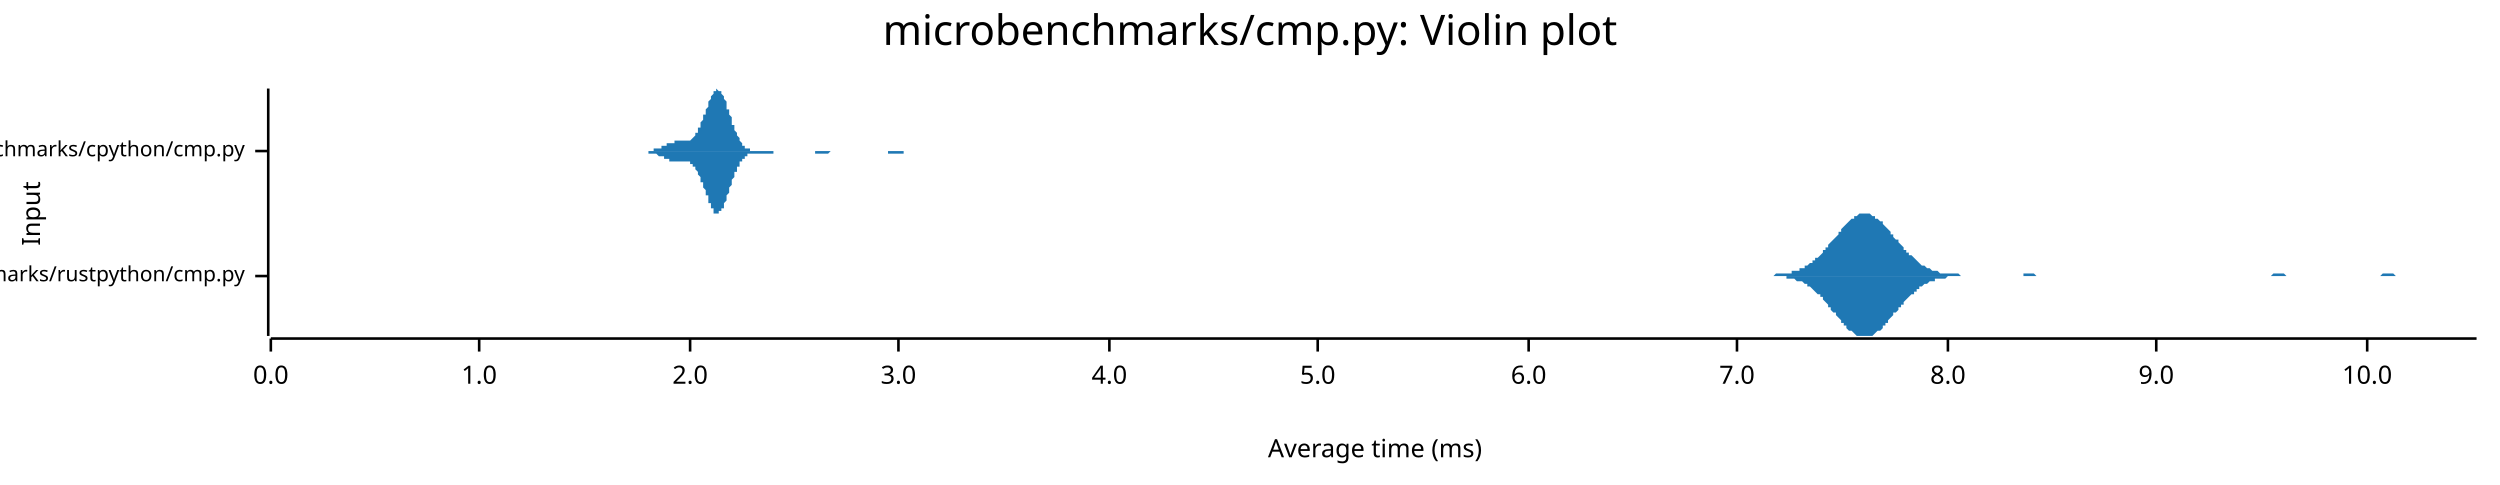
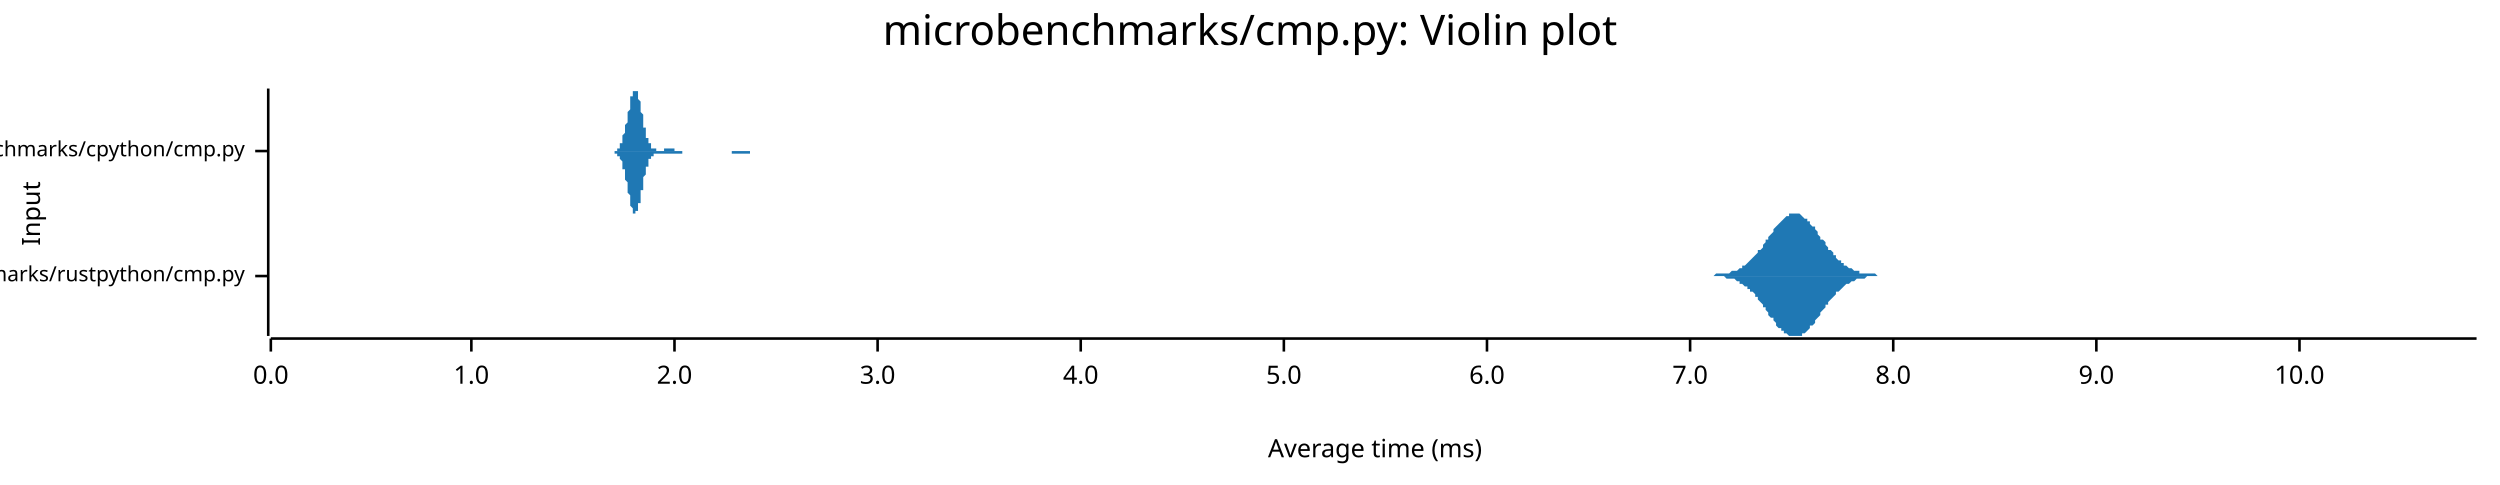
<svg xmlns="http://www.w3.org/2000/svg" width="960" height="186" viewBox="0 0 960 186">
  <text x="480" y="5" dy="0.76em" text-anchor="middle" font-family="sans-serif" font-size="16.129" opacity="1" fill="#000000">
microbenchmarks/cmp.py: Violin plot
</text>
  <text x="8" y="82" dy="0.76em" text-anchor="middle" font-family="sans-serif" font-size="9.677" opacity="1" fill="#000000" transform="rotate(270, 8, 82)">
Input
</text>
  <text x="528" y="178" dy="-0.5ex" text-anchor="middle" font-family="sans-serif" font-size="9.677" opacity="1" fill="#000000">
Average time (ms)
</text>
  <polyline fill="none" opacity="1" stroke="#000000" stroke-width="1" points="103,34 103,129 " />
  <text x="94" y="106" dy="0.5ex" text-anchor="end" font-family="sans-serif" font-size="8.065" opacity="1" fill="#000000">
microbenchmarks/rustpython/cmp.py
</text>
  <polyline fill="none" opacity="1" stroke="#000000" stroke-width="1" points="98,106 103,106 " />
  <text x="94" y="58" dy="0.5ex" text-anchor="end" font-family="sans-serif" font-size="8.065" opacity="1" fill="#000000">
microbenchmarks/cpython/cmp.py
</text>
  <polyline fill="none" opacity="1" stroke="#000000" stroke-width="1" points="98,58 103,58 " />
  <polyline fill="none" opacity="1" stroke="#000000" stroke-width="1" points="104,130 951,130 " />
  <text x="104" y="140" dy="0.76em" text-anchor="middle" font-family="sans-serif" font-size="9.677" opacity="1" fill="#000000">
0.0
</text>
  <polyline fill="none" opacity="1" stroke="#000000" stroke-width="1" points="104,130 104,135 " />
-   <text x="184" y="140" dy="0.76em" text-anchor="middle" font-family="sans-serif" font-size="9.677" opacity="1" fill="#000000">
+   <text x="181" y="140" dy="0.76em" text-anchor="middle" font-family="sans-serif" font-size="9.677" opacity="1" fill="#000000">
1.0
</text>
-   <polyline fill="none" opacity="1" stroke="#000000" stroke-width="1" points="184,130 184,135 " />
-   <text x="265" y="140" dy="0.76em" text-anchor="middle" font-family="sans-serif" font-size="9.677" opacity="1" fill="#000000">
+   <polyline fill="none" opacity="1" stroke="#000000" stroke-width="1" points="181,130 181,135 " />
+   <text x="259" y="140" dy="0.76em" text-anchor="middle" font-family="sans-serif" font-size="9.677" opacity="1" fill="#000000">
2.0
</text>
-   <polyline fill="none" opacity="1" stroke="#000000" stroke-width="1" points="265,130 265,135 " />
-   <text x="345" y="140" dy="0.76em" text-anchor="middle" font-family="sans-serif" font-size="9.677" opacity="1" fill="#000000">
+   <polyline fill="none" opacity="1" stroke="#000000" stroke-width="1" points="259,130 259,135 " />
+   <text x="337" y="140" dy="0.76em" text-anchor="middle" font-family="sans-serif" font-size="9.677" opacity="1" fill="#000000">
3.0
</text>
-   <polyline fill="none" opacity="1" stroke="#000000" stroke-width="1" points="345,130 345,135 " />
-   <text x="426" y="140" dy="0.76em" text-anchor="middle" font-family="sans-serif" font-size="9.677" opacity="1" fill="#000000">
+   <polyline fill="none" opacity="1" stroke="#000000" stroke-width="1" points="337,130 337,135 " />
+   <text x="415" y="140" dy="0.76em" text-anchor="middle" font-family="sans-serif" font-size="9.677" opacity="1" fill="#000000">
4.0
</text>
-   <polyline fill="none" opacity="1" stroke="#000000" stroke-width="1" points="426,130 426,135 " />
-   <text x="506" y="140" dy="0.76em" text-anchor="middle" font-family="sans-serif" font-size="9.677" opacity="1" fill="#000000">
+   <polyline fill="none" opacity="1" stroke="#000000" stroke-width="1" points="415,130 415,135 " />
+   <text x="493" y="140" dy="0.76em" text-anchor="middle" font-family="sans-serif" font-size="9.677" opacity="1" fill="#000000">
5.0
</text>
-   <polyline fill="none" opacity="1" stroke="#000000" stroke-width="1" points="506,130 506,135 " />
-   <text x="587" y="140" dy="0.76em" text-anchor="middle" font-family="sans-serif" font-size="9.677" opacity="1" fill="#000000">
+   <polyline fill="none" opacity="1" stroke="#000000" stroke-width="1" points="493,130 493,135 " />
+   <text x="571" y="140" dy="0.76em" text-anchor="middle" font-family="sans-serif" font-size="9.677" opacity="1" fill="#000000">
6.0
</text>
-   <polyline fill="none" opacity="1" stroke="#000000" stroke-width="1" points="587,130 587,135 " />
-   <text x="667" y="140" dy="0.76em" text-anchor="middle" font-family="sans-serif" font-size="9.677" opacity="1" fill="#000000">
+   <polyline fill="none" opacity="1" stroke="#000000" stroke-width="1" points="571,130 571,135 " />
+   <text x="649" y="140" dy="0.76em" text-anchor="middle" font-family="sans-serif" font-size="9.677" opacity="1" fill="#000000">
7.0
</text>
-   <polyline fill="none" opacity="1" stroke="#000000" stroke-width="1" points="667,130 667,135 " />
-   <text x="748" y="140" dy="0.76em" text-anchor="middle" font-family="sans-serif" font-size="9.677" opacity="1" fill="#000000">
+   <polyline fill="none" opacity="1" stroke="#000000" stroke-width="1" points="649,130 649,135 " />
+   <text x="727" y="140" dy="0.76em" text-anchor="middle" font-family="sans-serif" font-size="9.677" opacity="1" fill="#000000">
8.0
</text>
-   <polyline fill="none" opacity="1" stroke="#000000" stroke-width="1" points="748,130 748,135 " />
-   <text x="828" y="140" dy="0.76em" text-anchor="middle" font-family="sans-serif" font-size="9.677" opacity="1" fill="#000000">
+   <polyline fill="none" opacity="1" stroke="#000000" stroke-width="1" points="727,130 727,135 " />
+   <text x="805" y="140" dy="0.76em" text-anchor="middle" font-family="sans-serif" font-size="9.677" opacity="1" fill="#000000">
9.0
</text>
-   <polyline fill="none" opacity="1" stroke="#000000" stroke-width="1" points="828,130 828,135 " />
-   <text x="909" y="140" dy="0.76em" text-anchor="middle" font-family="sans-serif" font-size="9.677" opacity="1" fill="#000000">
+   <polyline fill="none" opacity="1" stroke="#000000" stroke-width="1" points="805,130 805,135 " />
+   <text x="883" y="140" dy="0.76em" text-anchor="middle" font-family="sans-serif" font-size="9.677" opacity="1" fill="#000000">
10.0
</text>
-   <polyline fill="none" opacity="1" stroke="#000000" stroke-width="1" points="909,130 909,135 " />
-   <polygon opacity="1" fill="#1F78B4" points="678,106 679,106 680,106 680,106 681,106 681,106 682,105 682,105 683,105 683,105 684,105 684,105 685,105 686,105 686,105 687,105 687,105 688,105 688,104 689,104 689,104 690,104 690,104 691,104 691,103 692,103 693,103 693,102 694,102 694,102 695,101 695,101 696,101 696,100 697,100 697,99 698,99 699,98 699,98 700,97 700,96 701,96 701,95 702,95 702,94 703,93 703,93 704,92 705,91 705,91 706,90 706,89 707,89 707,88 708,87 708,87 709,86 709,86 710,85 711,84 711,84 712,84 712,83 713,83 713,83 714,82 714,82 715,82 715,82 716,82 717,82 717,82 718,82 718,82 719,83 719,83 720,83 720,84 721,84 721,84 722,85 723,85 723,86 724,87 724,87 725,88 725,88 726,89 726,90 727,90 727,91 728,92 729,92 729,93 730,94 730,94 731,95 731,96 732,96 732,97 733,97 733,98 734,98 735,99 735,99 736,100 736,100 737,101 737,101 738,102 738,102 739,102 739,102 740,103 741,103 741,103 742,104 742,104 743,104 743,104 744,104 744,104 745,105 745,105 746,105 747,105 747,105 748,105 748,105 749,105 749,105 750,105 750,105 751,105 751,105 752,105 753,106 753,106 754,106 754,106 755,106 755,106 756,106 756,106 757,106 757,106 758,106 759,106 759,106 760,106 760,106 761,106 761,106 762,106 762,106 763,106 763,106 764,106 765,106 765,106 766,106 766,106 767,106 767,106 768,106 768,106 769,106 769,106 770,106 771,106 771,106 772,106 772,106 773,106 773,106 774,106 774,106 775,106 775,106 776,106 777,106 777,105 778,105 778,105 779,105 779,105 780,105 780,105 781,105 781,105 782,106 783,106 783,106 784,106 784,106 785,106 785,106 786,106 786,106 787,106 787,106 788,106 789,106 789,106 790,106 790,106 791,106 791,106 792,106 792,106 793,106 793,106 794,106 795,106 795,106 796,106 796,106 797,106 797,106 798,106 798,106 799,106 799,106 800,106 801,106 801,106 802,106 802,106 803,106 803,106 804,106 804,106 805,106 805,106 806,106 807,106 807,106 808,106 808,106 809,106 809,106 810,106 810,106 811,106 811,106 812,106 813,106 813,106 814,106 814,106 815,106 815,106 816,106 816,106 817,106 817,106 818,106 819,106 819,106 820,106 820,106 821,106 821,106 822,106 822,106 823,106 823,106 824,106 825,106 825,106 826,106 826,106 827,106 827,106 828,106 828,106 829,106 829,106 830,106 831,106 831,106 832,106 832,106 833,106 833,106 834,106 834,106 835,106 835,106 836,106 837,106 837,106 838,106 838,106 839,106 839,106 840,106 840,106 841,106 841,106 842,106 843,106 843,106 844,106 844,106 845,106 845,106 846,106 846,106 847,106 847,106 848,106 849,106 849,106 850,106 850,106 851,106 851,106 852,106 852,106 853,106 853,106 854,106 855,106 855,106 856,106 856,106 857,106 857,106 858,106 858,106 859,106 859,106 860,106 861,106 861,106 862,106 862,106 863,106 863,106 864,106 864,106 865,106 865,106 866,106 867,106 867,106 868,106 868,106 869,106 869,106 870,106 870,106 871,106 871,106 872,106 873,105 873,105 874,105 874,105 875,105 875,105 876,105 876,105 877,105 877,105 878,106 879,106 879,106 880,106 880,106 881,106 881,106 882,106 882,106 883,106 883,106 884,106 885,106 885,106 886,106 886,106 887,106 887,106 888,106 888,106 889,106 889,106 890,106 891,106 891,106 892,106 892,106 893,106 893,106 894,106 894,106 895,106 895,106 896,106 897,106 897,106 898,106 898,106 899,106 899,106 900,106 900,106 901,106 901,106 902,106 903,106 903,106 904,106 904,106 905,106 905,106 906,106 906,106 907,106 907,106 908,106 909,106 909,106 910,106 910,106 911,106 911,106 912,106 912,106 913,106 913,106 914,106 915,105 915,105 916,105 916,105 917,105 917,105 918,105 918,105 919,105 919,105 920,106 921,106 921,106 922,106 922,106 923,106 923,106 924,106 924,106 925,106 925,106 926,106 927,106 927,106 928,106 928,106 929,106 929,106 930,106 930,106 931,106 931,106 932,106 933,106 933,106 934,106 934,106 935,106 935,106 936,106 936,106 937,106 937,106 938,106 939,106 939,106 940,106 940,106 941,106 941,106 942,106 942,106 943,106 943,106 944,106 945,106 945,106 946,106 946,106 947,106 947,106 948,106 948,106 949,106 949,106 950,106 951,106 951,106 678,106 " />
-   <polygon opacity="1" fill="#1F78B4" points="678,106 679,106 680,106 680,106 681,106 681,106 682,106 682,106 683,106 683,106 684,106 684,106 685,106 686,106 686,107 687,107 687,107 688,107 688,107 689,107 689,107 690,108 690,108 691,108 691,108 692,108 693,109 693,109 694,109 694,110 695,110 695,110 696,111 696,111 697,112 697,112 698,113 699,113 699,114 700,114 700,115 701,116 701,116 702,117 702,118 703,118 703,119 704,120 705,120 705,121 706,122 706,122 707,123 707,124 708,124 708,125 709,125 709,126 710,127 711,127 711,127 712,128 712,128 713,129 713,129 714,129 714,129 715,129 715,129 716,129 717,129 717,129 718,129 718,129 719,129 719,129 720,128 720,128 721,127 721,127 722,127 723,126 723,125 724,125 724,124 725,124 725,123 726,122 726,122 727,121 727,120 728,120 729,119 729,118 730,118 730,117 731,117 731,116 732,115 732,115 733,114 733,114 734,113 735,113 735,112 736,112 736,111 737,111 737,110 738,110 738,110 739,109 739,109 740,109 741,108 741,108 742,108 742,108 743,108 743,107 744,107 744,107 745,107 745,107 746,107 747,107 747,107 748,106 748,106 749,106 749,106 750,106 750,106 751,106 751,106 752,106 753,106 753,106 754,106 754,106 755,106 755,106 756,106 756,106 757,106 757,106 758,106 759,106 759,106 760,106 760,106 761,106 761,106 762,106 762,106 763,106 763,106 764,106 765,106 765,106 766,106 766,106 767,106 767,106 768,106 768,106 769,106 769,106 770,106 771,106 771,106 772,106 772,106 773,106 773,106 774,106 774,106 775,106 775,106 776,106 777,106 777,106 778,106 778,106 779,106 779,106 780,106 780,106 781,106 781,106 782,106 783,106 783,106 784,106 784,106 785,106 785,106 786,106 786,106 787,106 787,106 788,106 789,106 789,106 790,106 790,106 791,106 791,106 792,106 792,106 793,106 793,106 794,106 795,106 795,106 796,106 796,106 797,106 797,106 798,106 798,106 799,106 799,106 800,106 801,106 801,106 802,106 802,106 803,106 803,106 804,106 804,106 805,106 805,106 806,106 807,106 807,106 808,106 808,106 809,106 809,106 810,106 810,106 811,106 811,106 812,106 813,106 813,106 814,106 814,106 815,106 815,106 816,106 816,106 817,106 817,106 818,106 819,106 819,106 820,106 820,106 821,106 821,106 822,106 822,106 823,106 823,106 824,106 825,106 825,106 826,106 826,106 827,106 827,106 828,106 828,106 829,106 829,106 830,106 831,106 831,106 832,106 832,106 833,106 833,106 834,106 834,106 835,106 835,106 836,106 837,106 837,106 838,106 838,106 839,106 839,106 840,106 840,106 841,106 841,106 842,106 843,106 843,106 844,106 844,106 845,106 845,106 846,106 846,106 847,106 847,106 848,106 849,106 849,106 850,106 850,106 851,106 851,106 852,106 852,106 853,106 853,106 854,106 855,106 855,106 856,106 856,106 857,106 857,106 858,106 858,106 859,106 859,106 860,106 861,106 861,106 862,106 862,106 863,106 863,106 864,106 864,106 865,106 865,106 866,106 867,106 867,106 868,106 868,106 869,106 869,106 870,106 870,106 871,106 871,106 872,106 873,106 873,106 874,106 874,106 875,106 875,106 876,106 876,106 877,106 877,106 878,106 879,106 879,106 880,106 880,106 881,106 881,106 882,106 882,106 883,106 883,106 884,106 885,106 885,106 886,106 886,106 887,106 887,106 888,106 888,106 889,106 889,106 890,106 891,106 891,106 892,106 892,106 893,106 893,106 894,106 894,106 895,106 895,106 896,106 897,106 897,106 898,106 898,106 899,106 899,106 900,106 900,106 901,106 901,106 902,106 903,106 903,106 904,106 904,106 905,106 905,106 906,106 906,106 907,106 907,106 908,106 909,106 909,106 910,106 910,106 911,106 911,106 912,106 912,106 913,106 913,106 914,106 915,106 915,106 916,106 916,106 917,106 917,106 918,106 918,106 919,106 919,106 920,106 921,106 921,106 922,106 922,106 923,106 923,106 924,106 924,106 925,106 925,106 926,106 927,106 927,106 928,106 928,106 929,106 929,106 930,106 930,106 931,106 931,106 932,106 933,106 933,106 934,106 934,106 935,106 935,106 936,106 936,106 937,106 937,106 938,106 939,106 939,106 940,106 940,106 941,106 941,106 942,106 942,106 943,106 943,106 944,106 945,106 945,106 946,106 946,106 947,106 947,106 948,106 948,106 949,106 949,106 950,106 951,106 951,106 678,106 " />
-   <polygon opacity="1" fill="#1F78B4" points="244,58 244,58 244,58 245,58 245,58 245,58 245,58 245,58 246,58 246,58 246,58 246,58 247,58 247,58 247,58 247,58 247,58 248,58 248,58 248,58 248,58 249,58 249,58 249,58 249,58 250,58 250,58 250,58 250,58 250,58 251,58 251,58 251,58 251,57 252,57 252,57 252,57 252,57 252,57 253,57 253,57 253,57 253,57 254,57 254,56 254,56 254,56 255,56 255,56 255,56 255,56 255,56 256,56 256,55 256,55 256,55 257,55 257,55 257,55 257,55 257,55 258,55 258,55 258,55 258,55 259,55 259,54 259,54 259,54 259,54 260,54 260,54 260,54 260,54 261,54 261,54 261,54 261,54 262,54 262,54 262,54 262,54 262,54 263,54 263,54 263,54 263,54 264,54 264,54 264,54 264,54 264,54 265,54 265,54 265,54 265,54 266,53 266,53 266,53 266,53 267,52 267,52 267,52 267,52 267,51 268,51 268,50 268,50 268,49 269,49 269,48 269,48 269,47 269,47 270,46 270,45 270,45 270,44 271,44 271,43 271,42 271,42 272,41 272,40 272,40 272,39 272,39 273,38 273,38 273,37 273,37 274,36 274,36 274,36 274,35 274,35 275,35 275,35 275,35 275,34 276,35 276,35 276,35 276,35 276,35 277,35 277,36 277,36 277,36 278,37 278,37 278,38 278,38 279,39 279,40 279,40 279,41 279,42 280,42 280,43 280,44 280,44 281,45 281,46 281,46 281,47 281,48 282,48 282,49 282,50 282,50 283,51 283,51 283,52 283,52 284,53 284,53 284,54 284,54 284,54 285,55 285,55 285,55 285,56 286,56 286,56 286,56 286,56 286,57 287,57 287,57 287,57 287,57 288,57 288,57 288,57 288,58 288,58 289,58 289,58 289,58 289,58 290,58 290,58 290,58 290,58 291,58 291,58 291,58 291,58 291,58 292,58 292,58 292,58 292,58 293,58 293,58 293,58 293,58 293,58 294,58 294,58 294,58 294,58 295,58 295,58 295,58 295,58 296,58 296,58 296,58 296,58 296,58 297,58 297,58 297,58 297,58 298,58 298,58 298,58 298,58 298,58 299,58 299,58 299,58 299,58 300,58 300,58 300,58 300,58 301,58 301,58 301,58 301,58 301,58 302,58 302,58 302,58 302,58 303,58 303,58 303,58 303,58 303,58 304,58 304,58 304,58 304,58 305,58 305,58 305,58 305,58 305,58 306,58 306,58 306,58 306,58 307,58 307,58 307,58 307,58 308,58 308,58 308,58 308,58 308,58 309,58 309,58 309,58 309,58 310,58 310,58 310,58 310,58 310,58 311,58 311,58 311,58 311,58 312,58 312,58 312,58 312,58 313,58 313,58 313,58 313,58 313,58 314,58 314,58 314,58 314,58 315,58 315,58 315,58 315,58 315,58 316,58 316,58 316,58 316,58 317,58 317,58 317,58 317,58 318,58 318,58 318,58 318,58 318,58 319,58 319,58 319,58 319,58 320,58 320,58 320,58 320,58 320,58 321,58 321,58 321,58 321,58 322,58 322,58 322,58 322,58 322,58 323,58 323,58 323,58 323,58 324,58 324,58 324,58 324,58 325,58 325,58 325,58 325,58 325,58 326,58 326,58 326,58 326,58 327,58 327,58 327,58 327,58 327,58 328,58 328,58 328,58 328,58 329,58 329,58 329,58 329,58 330,58 330,58 330,58 330,58 330,58 331,58 331,58 331,58 331,58 332,58 332,58 332,58 332,58 332,58 333,58 333,58 333,58 333,58 334,58 334,58 334,58 334,58 335,58 335,58 335,58 335,58 335,58 336,58 336,58 336,58 336,58 337,58 337,58 337,58 337,58 337,58 338,58 338,58 338,58 338,58 339,58 339,58 339,58 339,58 339,58 340,58 340,58 340,58 340,58 341,58 341,58 341,58 341,58 342,58 342,58 342,58 342,58 342,58 343,58 343,58 343,58 343,58 344,58 344,58 344,58 344,58 344,58 345,58 345,58 345,58 345,58 346,58 346,58 346,58 346,58 347,58 347,58 347,58 347,58 347,58 348,58 348,58 348,58 348,58 349,58 349,58 349,58 349,58 349,58 350,58 350,58 350,58 350,58 351,58 351,58 351,58 351,58 351,58 352,58 352,58 352,58 352,58 353,58 353,58 353,58 353,58 354,58 354,58 354,58 354,58 354,58 355,58 355,58 355,58 355,58 356,58 356,58 356,58 356,58 356,58 357,58 357,58 357,58 244,58 " />
-   <polygon opacity="1" fill="#1F78B4" points="244,58 244,58 244,58 245,58 245,58 245,58 245,58 245,58 246,58 246,58 246,58 246,58 247,58 247,58 247,58 247,58 247,58 248,58 248,58 248,58 248,58 249,58 249,59 249,59 249,59 250,59 250,59 250,59 250,59 250,59 251,59 251,59 251,59 251,59 252,59 252,59 252,59 252,59 252,59 253,60 253,60 253,60 253,60 254,60 254,60 254,60 254,60 255,60 255,60 255,61 255,61 255,61 256,61 256,61 256,61 256,61 257,61 257,61 257,61 257,62 257,62 258,62 258,62 258,62 258,62 259,62 259,62 259,62 259,62 259,62 260,62 260,62 260,62 260,62 261,62 261,62 261,62 261,62 262,62 262,62 262,62 262,62 262,62 263,62 263,62 263,62 263,62 264,62 264,62 264,62 264,62 264,62 265,62 265,63 265,63 265,63 266,63 266,63 266,63 266,64 267,64 267,64 267,65 267,65 267,65 268,66 268,66 268,67 268,67 269,68 269,68 269,69 269,69 269,70 270,70 270,71 270,72 270,72 271,73 271,74 271,74 271,75 272,75 272,76 272,77 272,77 272,78 273,78 273,79 273,79 273,80 274,80 274,81 274,81 274,81 274,82 275,82 275,82 275,82 275,82 276,82 276,82 276,82 276,82 276,81 277,81 277,81 277,80 277,80 278,80 278,79 278,79 278,78 279,77 279,77 279,76 279,76 279,75 280,74 280,74 280,73 280,72 281,71 281,71 281,70 281,69 281,69 282,68 282,68 282,67 282,66 283,66 283,65 283,65 283,64 284,64 284,63 284,63 284,63 284,62 285,62 285,61 285,61 285,61 286,61 286,60 286,60 286,60 286,60 287,60 287,60 287,59 287,59 288,59 288,59 288,59 288,59 288,59 289,59 289,59 289,59 289,59 290,59 290,59 290,59 290,59 291,59 291,59 291,59 291,59 291,59 292,59 292,59 292,59 292,59 293,59 293,59 293,59 293,59 293,59 294,59 294,59 294,59 294,59 295,59 295,59 295,59 295,59 296,59 296,59 296,59 296,59 296,59 297,59 297,59 297,58 297,58 298,58 298,58 298,58 298,58 298,58 299,58 299,58 299,58 299,58 300,58 300,58 300,58 300,58 301,58 301,58 301,58 301,58 301,58 302,58 302,58 302,58 302,58 303,58 303,58 303,58 303,58 303,58 304,58 304,58 304,58 304,58 305,58 305,58 305,58 305,58 305,58 306,58 306,58 306,58 306,58 307,58 307,58 307,58 307,58 308,58 308,58 308,58 308,58 308,58 309,58 309,58 309,58 309,58 310,58 310,58 310,58 310,58 310,58 311,58 311,58 311,58 311,58 312,58 312,58 312,58 312,58 313,58 313,59 313,59 313,59 313,59 314,59 314,59 314,59 314,59 315,59 315,59 315,59 315,59 315,59 316,59 316,59 316,59 316,59 317,59 317,59 317,59 317,59 318,59 318,59 318,59 318,59 318,59 319,58 319,58 319,58 319,58 320,58 320,58 320,58 320,58 320,58 321,58 321,58 321,58 321,58 322,58 322,58 322,58 322,58 322,58 323,58 323,58 323,58 323,58 324,58 324,58 324,58 324,58 325,58 325,58 325,58 325,58 325,58 326,58 326,58 326,58 326,58 327,58 327,58 327,58 327,58 327,58 328,58 328,58 328,58 328,58 329,58 329,58 329,58 329,58 330,58 330,58 330,58 330,58 330,58 331,58 331,58 331,58 331,58 332,58 332,58 332,58 332,58 332,58 333,58 333,58 333,58 333,58 334,58 334,58 334,58 334,58 335,58 335,58 335,58 335,58 335,58 336,58 336,58 336,58 336,58 337,58 337,58 337,58 337,58 337,58 338,58 338,58 338,58 338,58 339,58 339,58 339,58 339,58 339,58 340,58 340,58 340,58 340,58 341,58 341,58 341,58 341,59 342,59 342,59 342,59 342,59 342,59 343,59 343,59 343,59 343,59 344,59 344,59 344,59 344,59 344,59 345,59 345,59 345,59 345,59 346,59 346,59 346,59 346,59 347,59 347,59 347,58 347,58 347,58 348,58 348,58 348,58 348,58 349,58 349,58 349,58 349,58 349,58 350,58 350,58 350,58 350,58 351,58 351,58 351,58 351,58 351,58 352,58 352,58 352,58 352,58 353,58 353,58 353,58 353,58 354,58 354,58 354,58 354,58 354,58 355,58 355,58 355,58 355,58 356,58 356,58 356,58 356,58 356,58 357,58 357,58 357,58 244,58 " />
+   <polyline fill="none" opacity="1" stroke="#000000" stroke-width="1" points="883,130 883,135 " />
+   <polygon opacity="1" fill="#1F78B4" points="657,106 658,106 658,106 659,105 659,105 660,105 661,105 661,105 662,105 662,105 663,105 664,105 664,105 665,104 665,104 666,104 667,104 667,104 668,103 668,103 669,103 669,102 670,102 671,101 671,101 672,100 672,100 673,99 674,98 674,98 675,97 675,96 676,96 677,95 677,94 678,93 678,92 679,92 679,91 680,90 681,89 681,88 682,87 682,87 683,86 684,85 684,85 685,84 685,84 686,83 687,83 687,82 688,82 688,82 689,82 689,82 690,82 691,82 691,82 692,83 692,83 693,84 694,84 694,85 695,85 695,86 696,87 697,87 697,88 698,89 698,90 699,91 699,92 700,92 701,93 701,94 702,95 702,96 703,96 704,97 704,98 705,98 705,99 706,100 707,100 707,101 708,101 708,102 709,102 709,102 710,103 711,103 711,103 712,104 712,104 713,104 714,104 714,105 715,105 715,105 716,105 717,105 717,105 718,105 718,105 719,105 719,105 720,105 721,106 721,106 722,106 722,106 723,106 724,106 724,106 725,106 725,106 726,106 727,106 727,106 728,106 728,106 729,106 729,106 730,106 731,106 731,106 732,106 732,106 733,106 734,106 734,106 735,106 735,106 736,106 736,106 737,106 738,106 738,106 739,106 739,106 740,106 741,106 741,106 742,106 742,106 743,106 744,106 744,106 745,106 745,106 746,106 746,106 747,106 748,106 748,106 749,106 749,106 750,106 751,106 751,106 752,106 752,106 753,106 754,106 754,106 755,106 755,106 756,106 756,106 757,106 758,106 758,106 759,106 759,106 760,106 761,106 761,106 762,106 762,106 763,106 764,106 764,106 765,106 765,106 766,106 766,106 767,106 768,106 768,106 769,106 769,106 770,106 771,106 771,106 772,106 772,106 773,106 774,106 774,106 775,106 775,106 776,106 776,106 777,106 778,106 778,106 779,106 779,106 780,106 781,106 781,106 782,106 782,106 783,106 784,106 784,106 785,106 785,106 786,106 786,106 787,106 788,106 788,106 789,106 789,106 790,106 791,106 791,106 792,106 792,106 793,106 794,106 794,106 795,106 795,106 796,106 796,106 797,106 798,106 798,106 799,106 799,106 800,106 801,106 801,106 802,106 802,106 803,106 804,106 804,106 805,106 805,106 806,106 806,106 807,106 808,106 808,106 809,106 809,106 810,106 811,106 811,106 812,106 812,106 813,106 814,106 814,106 815,106 815,106 816,106 816,106 817,106 818,106 818,106 819,106 819,106 820,106 821,106 821,106 822,106 822,106 823,106 824,106 824,106 825,106 825,106 826,106 826,106 827,106 828,106 828,106 829,106 829,106 830,106 831,106 831,106 832,106 832,106 833,106 834,106 834,106 835,106 835,106 836,106 836,106 837,106 838,106 838,106 839,106 839,106 840,106 841,106 841,106 842,106 842,106 843,106 844,106 844,106 845,106 845,106 846,106 846,106 847,106 848,106 848,106 849,106 849,106 850,106 851,106 851,106 852,106 852,106 853,106 853,106 854,106 855,106 855,106 856,106 856,106 857,106 858,106 858,106 859,106 859,106 860,106 861,106 861,106 862,106 862,106 863,106 863,106 864,106 865,106 865,106 866,106 866,106 867,106 868,106 868,106 869,106 869,106 870,106 871,106 871,106 872,106 872,106 873,106 873,106 874,106 875,106 875,106 876,106 876,106 877,106 878,106 878,106 879,106 879,106 880,106 881,106 881,106 882,106 882,106 883,106 883,106 884,106 885,106 885,106 886,106 886,106 887,106 888,106 888,106 889,106 889,106 890,106 891,106 891,106 892,106 892,106 893,106 893,106 894,106 895,106 895,106 896,106 896,106 897,106 898,106 898,106 899,106 899,106 900,106 901,106 901,106 902,106 902,106 903,106 903,106 904,106 905,106 905,106 906,106 906,106 907,106 908,106 908,106 909,106 909,106 910,106 911,106 911,106 912,106 912,106 913,106 913,106 914,106 915,106 915,106 916,106 916,106 917,106 918,106 918,106 919,106 919,106 920,106 921,106 921,106 922,106 922,106 923,106 923,106 924,106 925,106 925,106 926,106 926,106 927,106 928,106 928,106 929,106 929,106 930,106 931,106 931,106 932,106 932,106 933,106 933,106 934,106 935,106 935,106 936,106 936,106 937,106 938,106 938,106 939,106 939,106 940,106 941,106 941,106 942,106 942,106 943,106 943,106 944,106 945,106 945,106 946,106 946,106 947,106 948,106 948,106 949,106 949,106 950,106 951,106 951,106 657,106 " />
+   <polygon opacity="1" fill="#1F78B4" points="657,106 658,106 658,106 659,106 659,106 660,106 661,106 661,106 662,106 662,106 663,107 664,107 664,107 665,107 665,107 666,107 667,108 667,108 668,108 668,109 669,109 669,109 670,110 671,110 671,111 672,111 672,112 673,112 674,113 674,114 675,114 675,115 676,116 677,117 677,118 678,118 678,119 679,120 679,121 680,122 681,122 681,123 682,124 682,125 683,126 684,126 684,127 685,127 685,128 686,128 687,129 687,129 688,129 688,129 689,129 689,129 690,129 691,129 691,129 692,129 692,128 693,128 694,127 694,127 695,126 695,125 696,125 697,124 697,123 698,122 698,122 699,121 699,120 700,119 701,118 701,117 702,117 702,116 703,115 704,114 704,114 705,113 705,112 706,112 707,111 707,111 708,110 708,110 709,109 709,109 710,109 711,108 711,108 712,108 712,108 713,107 714,107 714,107 715,107 715,107 716,107 717,106 717,106 718,106 718,106 719,106 719,106 720,106 721,106 721,106 722,106 722,106 723,106 724,106 724,106 725,106 725,106 726,106 727,106 727,106 728,106 728,106 729,106 729,106 730,106 731,106 731,106 732,106 732,106 733,106 734,106 734,106 735,106 735,106 736,106 736,106 737,106 738,106 738,106 739,106 739,106 740,106 741,106 741,106 742,106 742,106 743,106 744,106 744,106 745,106 745,106 746,106 746,106 747,106 748,106 748,106 749,106 749,106 750,106 751,106 751,106 752,106 752,106 753,106 754,106 754,106 755,106 755,106 756,106 756,106 757,106 758,106 758,106 759,106 759,106 760,106 761,106 761,106 762,106 762,106 763,106 764,106 764,106 765,106 765,106 766,106 766,106 767,106 768,106 768,106 769,106 769,106 770,106 771,106 771,106 772,106 772,106 773,106 774,106 774,106 775,106 775,106 776,106 776,106 777,106 778,106 778,106 779,106 779,106 780,106 781,106 781,106 782,106 782,106 783,106 784,106 784,106 785,106 785,106 786,106 786,106 787,106 788,106 788,106 789,106 789,106 790,106 791,106 791,106 792,106 792,106 793,106 794,106 794,106 795,106 795,106 796,106 796,106 797,106 798,106 798,106 799,106 799,106 800,106 801,106 801,106 802,106 802,106 803,106 804,106 804,106 805,106 805,106 806,106 806,106 807,106 808,106 808,106 809,106 809,106 810,106 811,106 811,106 812,106 812,106 813,106 814,106 814,106 815,106 815,106 816,106 816,106 817,106 818,106 818,106 819,106 819,106 820,106 821,106 821,106 822,106 822,106 823,106 824,106 824,106 825,106 825,106 826,106 826,106 827,106 828,106 828,106 829,106 829,106 830,106 831,106 831,106 832,106 832,106 833,106 834,106 834,106 835,106 835,106 836,106 836,106 837,106 838,106 838,106 839,106 839,106 840,106 841,106 841,106 842,106 842,106 843,106 844,106 844,106 845,106 845,106 846,106 846,106 847,106 848,106 848,106 849,106 849,106 850,106 851,106 851,106 852,106 852,106 853,106 853,106 854,106 855,106 855,106 856,106 856,106 857,106 858,106 858,106 859,106 859,106 860,106 861,106 861,106 862,106 862,106 863,106 863,106 864,106 865,106 865,106 866,106 866,106 867,106 868,106 868,106 869,106 869,106 870,106 871,106 871,106 872,106 872,106 873,106 873,106 874,106 875,106 875,106 876,106 876,106 877,106 878,106 878,106 879,106 879,106 880,106 881,106 881,106 882,106 882,106 883,106 883,106 884,106 885,106 885,106 886,106 886,106 887,106 888,106 888,106 889,106 889,106 890,106 891,106 891,106 892,106 892,106 893,106 893,106 894,106 895,106 895,106 896,106 896,106 897,106 898,106 898,106 899,106 899,106 900,106 901,106 901,106 902,106 902,106 903,106 903,106 904,106 905,106 905,106 906,106 906,106 907,106 908,106 908,106 909,106 909,106 910,106 911,106 911,106 912,106 912,106 913,106 913,106 914,106 915,106 915,106 916,106 916,106 917,106 918,106 918,106 919,106 919,106 920,106 921,106 921,106 922,106 922,106 923,106 923,106 924,106 925,106 925,106 926,106 926,106 927,106 928,106 928,106 929,106 929,106 930,106 931,106 931,106 932,106 932,106 933,106 933,106 934,106 935,106 935,106 936,106 936,106 937,106 938,106 938,106 939,106 939,106 940,106 941,106 941,106 942,106 942,106 943,106 943,106 944,106 945,106 945,106 946,106 946,106 947,106 948,106 948,106 949,106 949,106 950,106 951,106 951,106 657,106 " />
+   <polygon opacity="1" fill="#1F78B4" points="235,58 236,58 236,58 236,58 236,58 236,58 236,58 236,58 236,58 236,58 237,58 237,58 237,57 237,57 237,57 237,57 237,57 237,57 238,57 238,57 238,56 238,56 238,56 238,56 238,55 238,55 239,55 239,55 239,54 239,54 239,54 239,53 239,53 239,52 239,52 240,51 240,51 240,50 240,50 240,49 240,49 240,48 240,48 241,47 241,46 241,46 241,45 241,44 241,44 241,43 241,43 242,42 242,41 242,41 242,40 242,40 242,39 242,38 242,38 242,37 243,37 243,37 243,36 243,36 243,35 243,35 243,35 243,35 244,35 244,35 244,34 244,34 244,35 244,35 244,35 244,35 244,35 245,35 245,36 245,36 245,37 245,37 245,37 245,38 245,38 246,39 246,39 246,40 246,41 246,41 246,42 246,43 246,43 247,44 247,44 247,45 247,46 247,46 247,47 247,47 247,48 247,49 248,49 248,50 248,50 248,51 248,51 248,52 248,52 248,53 249,53 249,53 249,54 249,54 249,54 249,55 249,55 249,55 250,55 250,56 250,56 250,56 250,56 250,56 250,56 250,57 250,57 251,57 251,57 251,57 251,57 251,57 251,57 251,57 251,57 252,57 252,57 252,58 252,58 252,58 252,58 252,58 252,58 252,58 253,58 253,58 253,58 253,58 253,58 253,58 253,58 253,58 254,58 254,58 254,58 254,58 254,58 254,58 254,58 254,58 255,58 255,58 255,58 255,58 255,57 255,57 255,57 255,57 255,57 256,57 256,57 256,57 256,57 256,57 256,57 256,57 256,57 257,57 257,57 257,57 257,57 257,57 257,57 257,57 257,57 258,57 258,57 258,57 258,57 258,57 258,57 258,57 258,57 258,57 259,57 259,57 259,57 259,57 259,58 259,58 259,58 259,58 260,58 260,58 260,58 260,58 260,58 260,58 260,58 260,58 261,58 261,58 261,58 261,58 261,58 261,58 261,58 261,58 261,58 262,58 262,58 262,58 262,58 262,58 262,58 262,58 262,58 263,58 263,58 263,58 263,58 263,58 263,58 263,58 263,58 263,58 264,58 264,58 264,58 264,58 264,58 264,58 264,58 264,58 265,58 265,58 265,58 265,58 265,58 265,58 265,58 265,58 266,58 266,58 266,58 266,58 266,58 266,58 266,58 266,58 266,58 267,58 267,58 267,58 267,58 267,58 267,58 267,58 267,58 268,58 268,58 268,58 268,58 268,58 268,58 268,58 268,58 269,58 269,58 269,58 269,58 269,58 269,58 269,58 269,58 269,58 270,58 270,58 270,58 270,58 270,58 270,58 270,58 270,58 271,58 271,58 271,58 271,58 271,58 271,58 271,58 271,58 271,58 272,58 272,58 272,58 272,58 272,58 272,58 272,58 272,58 273,58 273,58 273,58 273,58 273,58 273,58 273,58 273,58 274,58 274,58 274,58 274,58 274,58 274,58 274,58 274,58 274,58 275,58 275,58 275,58 275,58 275,58 275,58 275,58 275,58 276,58 276,58 276,58 276,58 276,58 276,58 276,58 276,58 277,58 277,58 277,58 277,58 277,58 277,58 277,58 277,58 277,58 278,58 278,58 278,58 278,58 278,58 278,58 278,58 278,58 279,58 279,58 279,58 279,58 279,58 279,58 279,58 279,58 279,58 280,58 280,58 280,58 280,58 280,58 280,58 280,58 280,58 281,58 281,58 281,58 281,58 281,58 281,58 281,58 281,58 282,58 282,58 282,58 282,58 282,58 282,58 282,58 282,58 282,58 283,58 283,58 283,58 283,58 283,58 283,58 283,58 283,58 284,58 284,58 284,58 284,58 284,58 284,58 284,58 284,58 285,58 285,58 285,58 285,58 285,58 285,58 285,58 285,58 285,58 286,58 286,58 286,58 286,58 286,58 286,58 286,58 286,58 287,58 287,58 287,58 287,58 287,58 287,58 287,58 287,58 288,58 288,58 288,58 288,58 288,58 288,58 288,58 288,58 288,58 289,58 289,58 289,58 289,58 289,58 289,58 289,58 289,58 290,58 290,58 290,58 290,58 290,58 290,58 290,58 290,58 290,58 291,58 291,58 291,58 291,58 291,58 291,58 291,58 291,58 292,58 292,58 292,58 292,58 292,58 292,58 292,58 292,58 293,58 293,58 293,58 293,58 293,58 293,58 293,58 293,58 293,58 294,58 294,58 294,58 294,58 294,58 294,58 294,58 294,58 295,58 295,58 295,58 295,58 295,58 295,58 235,58 " />
+   <polygon opacity="1" fill="#1F78B4" points="235,58 236,58 236,58 236,59 236,59 236,59 236,59 236,59 236,59 236,59 237,59 237,59 237,59 237,59 237,59 237,59 237,59 237,60 238,60 238,60 238,60 238,60 238,61 238,61 238,61 238,61 239,62 239,62 239,62 239,63 239,63 239,63 239,64 239,64 239,65 240,65 240,66 240,66 240,67 240,67 240,68 240,68 240,69 241,70 241,70 241,71 241,71 241,72 241,73 241,73 241,74 242,75 242,75 242,76 242,76 242,77 242,78 242,78 242,79 242,79 243,80 243,80 243,80 243,81 243,81 243,81 243,82 243,82 244,82 244,82 244,82 244,82 244,82 244,82 244,82 244,82 244,81 245,81 245,81 245,80 245,80 245,80 245,79 245,79 245,78 246,78 246,77 246,76 246,76 246,75 246,75 246,74 246,73 247,73 247,72 247,71 247,71 247,70 247,70 247,69 247,68 247,68 248,67 248,67 248,66 248,66 248,65 248,65 248,64 248,64 249,64 249,63 249,63 249,63 249,62 249,62 249,62 249,61 250,61 250,61 250,61 250,60 250,60 250,60 250,60 250,60 250,60 251,60 251,60 251,59 251,59 251,59 251,59 251,59 251,59 252,59 252,59 252,59 252,59 252,59 252,59 252,59 252,59 252,59 253,59 253,59 253,59 253,59 253,59 253,59 253,59 253,59 254,59 254,59 254,59 254,59 254,59 254,59 254,59 254,59 255,59 255,59 255,59 255,59 255,59 255,59 255,59 255,59 255,59 256,59 256,59 256,59 256,59 256,59 256,59 256,59 256,59 257,59 257,59 257,59 257,59 257,59 257,59 257,59 257,59 258,59 258,59 258,59 258,59 258,59 258,59 258,59 258,59 258,59 259,59 259,59 259,59 259,59 259,59 259,59 259,59 259,59 260,59 260,59 260,59 260,59 260,59 260,59 260,59 260,59 261,59 261,59 261,59 261,59 261,59 261,59 261,59 261,59 261,59 262,59 262,59 262,59 262,59 262,59 262,59 262,58 262,58 263,58 263,58 263,58 263,58 263,58 263,58 263,58 263,58 263,58 264,58 264,58 264,58 264,58 264,58 264,58 264,58 264,58 265,58 265,58 265,58 265,58 265,58 265,58 265,58 265,58 266,58 266,58 266,58 266,58 266,58 266,58 266,58 266,58 266,58 267,58 267,58 267,58 267,58 267,58 267,58 267,58 267,58 268,58 268,58 268,58 268,58 268,58 268,58 268,58 268,58 269,58 269,58 269,58 269,58 269,58 269,58 269,58 269,58 269,58 270,58 270,58 270,58 270,58 270,58 270,58 270,58 270,58 271,58 271,58 271,58 271,58 271,58 271,58 271,58 271,58 271,58 272,58 272,58 272,58 272,58 272,58 272,58 272,58 272,58 273,58 273,58 273,58 273,58 273,58 273,58 273,58 273,58 274,58 274,58 274,58 274,58 274,58 274,58 274,58 274,58 274,58 275,58 275,58 275,58 275,58 275,58 275,58 275,58 275,58 276,58 276,58 276,58 276,58 276,58 276,58 276,58 276,58 277,58 277,58 277,58 277,58 277,58 277,58 277,58 277,58 277,58 278,58 278,58 278,58 278,58 278,58 278,58 278,58 278,58 279,58 279,58 279,58 279,58 279,58 279,58 279,58 279,58 279,58 280,58 280,58 280,58 280,58 280,58 280,58 280,58 280,58 281,58 281,59 281,59 281,59 281,59 281,59 281,59 281,59 282,59 282,59 282,59 282,59 282,59 282,59 282,59 282,59 282,59 283,59 283,59 283,59 283,59 283,59 283,59 283,59 283,59 284,59 284,59 284,59 284,59 284,59 284,59 284,59 284,59 285,59 285,59 285,59 285,59 285,59 285,59 285,59 285,59 285,59 286,59 286,59 286,59 286,59 286,59 286,59 286,59 286,59 287,59 287,59 287,59 287,59 287,59 287,59 287,59 287,59 288,59 288,59 288,59 288,59 288,59 288,59 288,58 288,58 288,58 289,58 289,58 289,58 289,58 289,58 289,58 289,58 289,58 290,58 290,58 290,58 290,58 290,58 290,58 290,58 290,58 290,58 291,58 291,58 291,58 291,58 291,58 291,58 291,58 291,58 292,58 292,58 292,58 292,58 292,58 292,58 292,58 292,58 293,58 293,58 293,58 293,58 293,58 293,58 293,58 293,58 293,58 294,58 294,58 294,58 294,58 294,58 294,58 294,58 294,58 295,58 295,58 295,58 295,58 295,58 295,58 235,58 " />
</svg>
